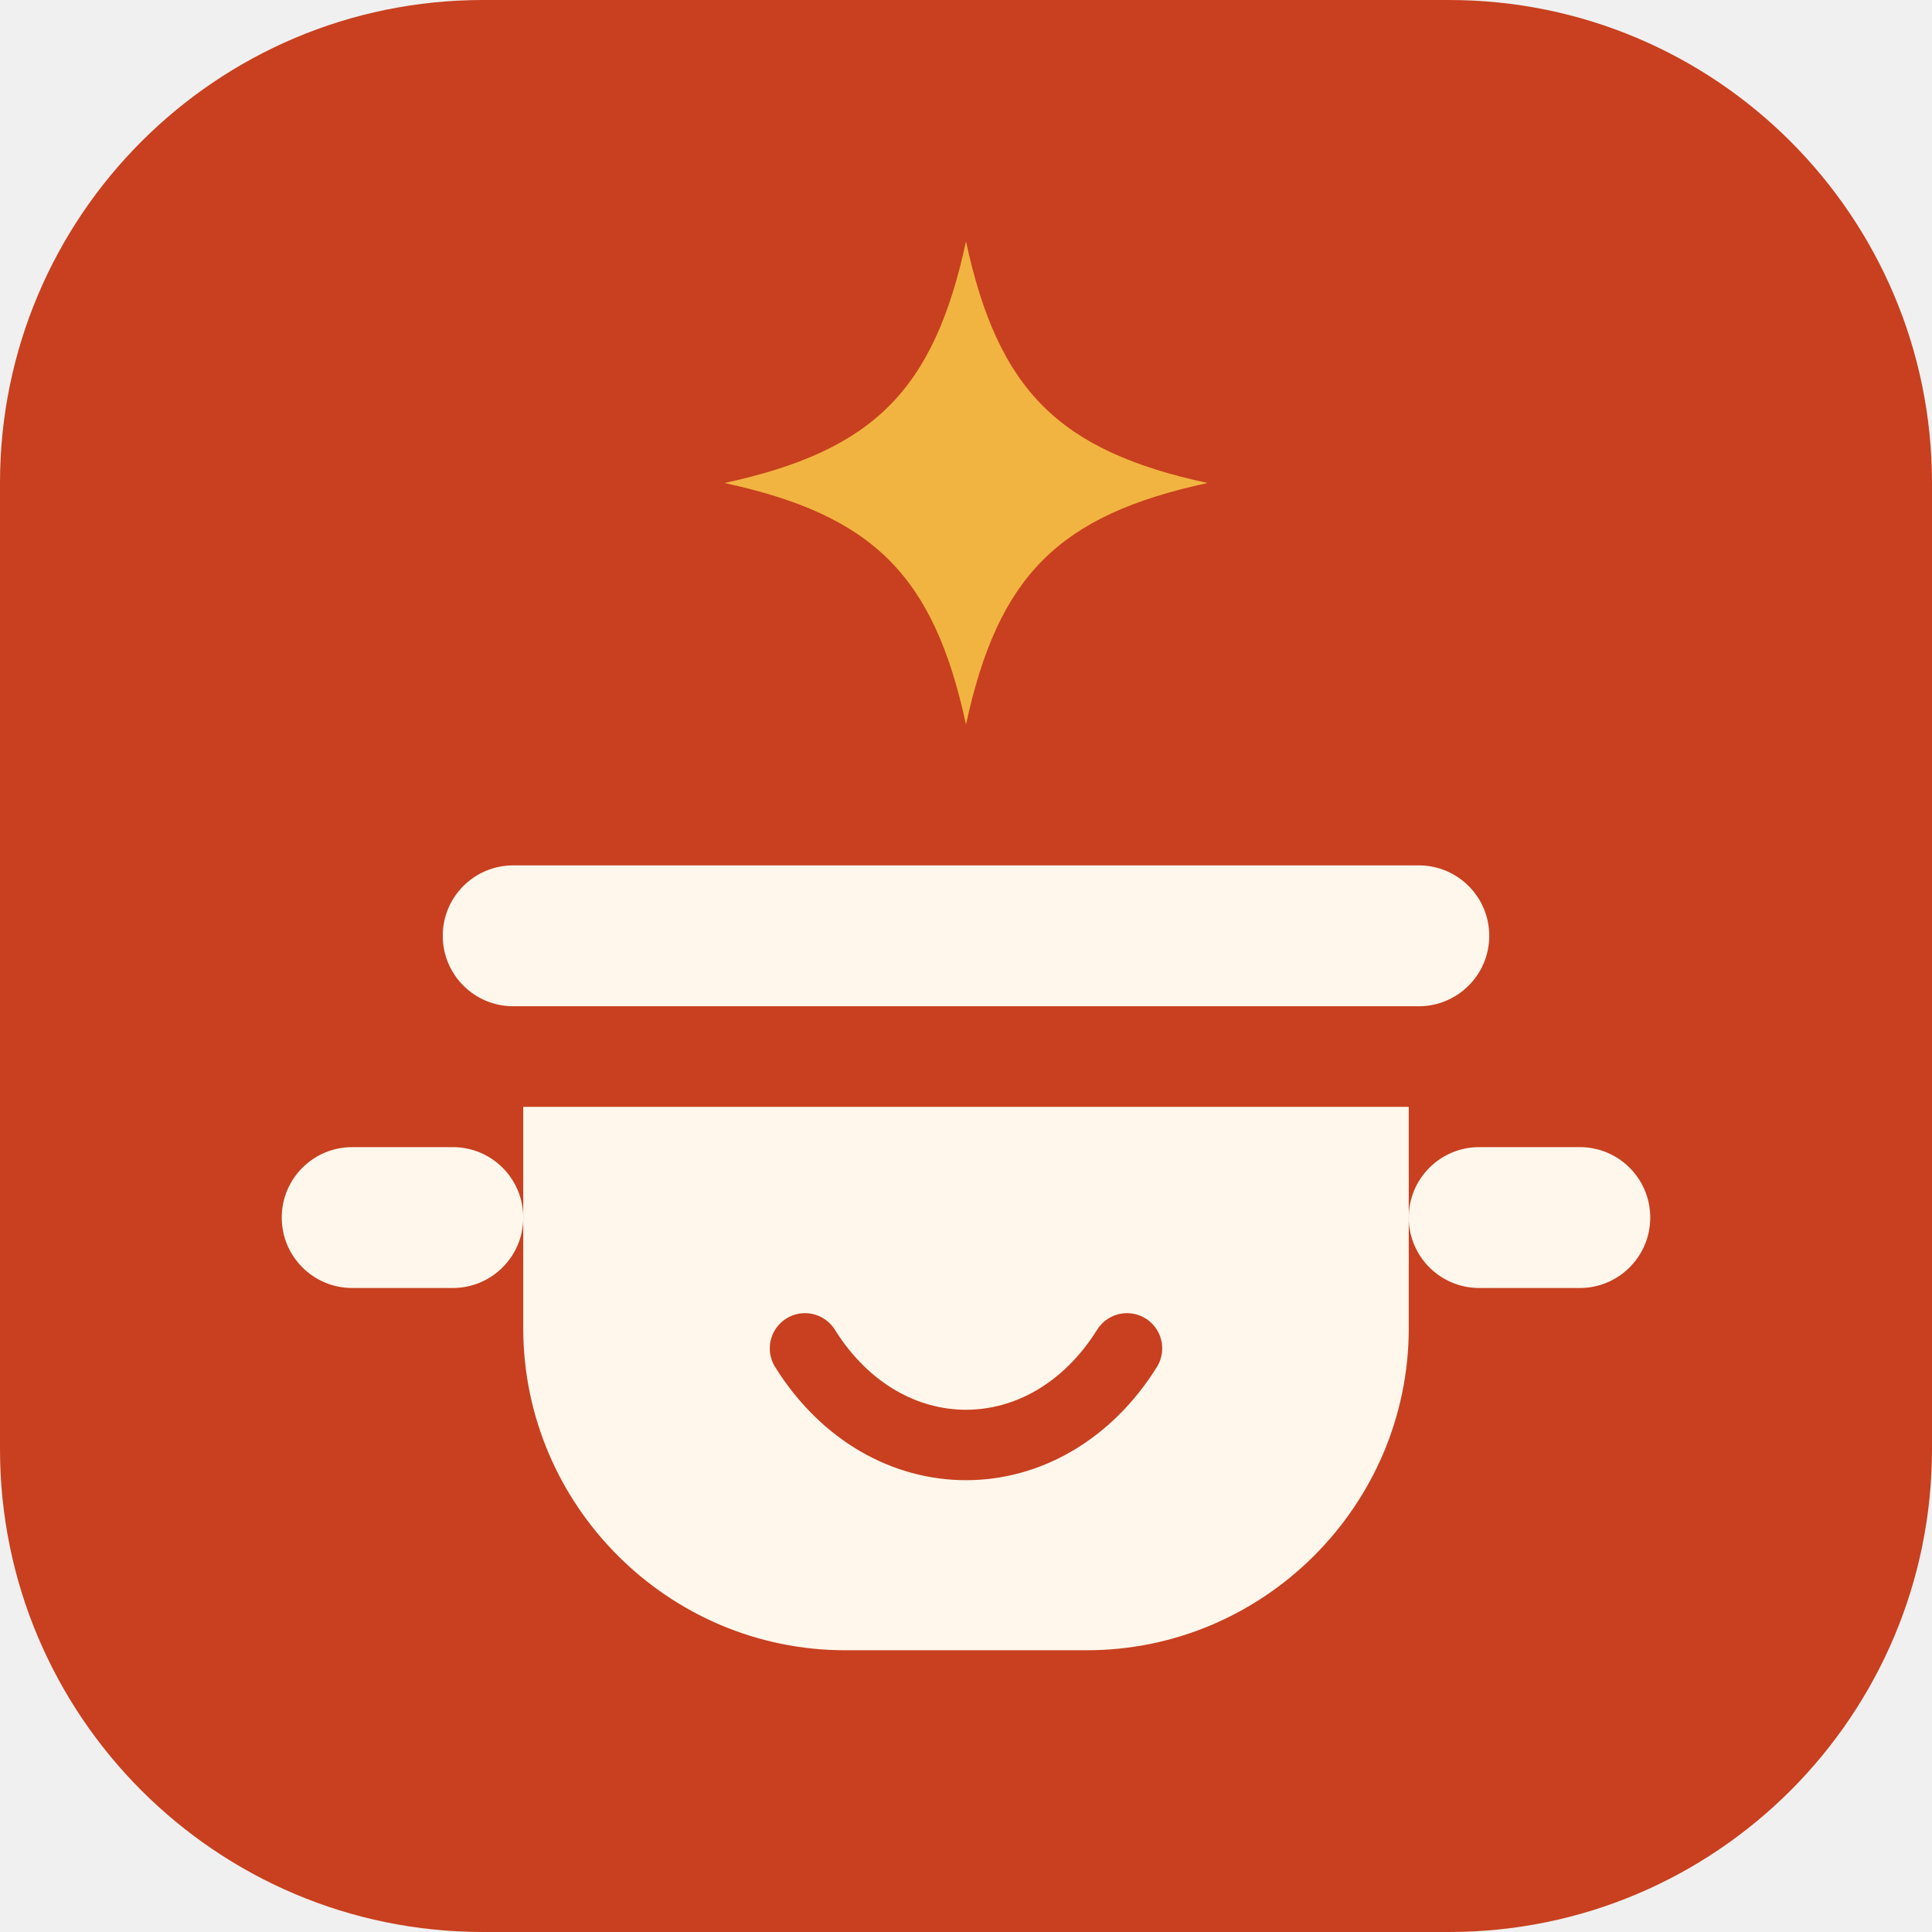
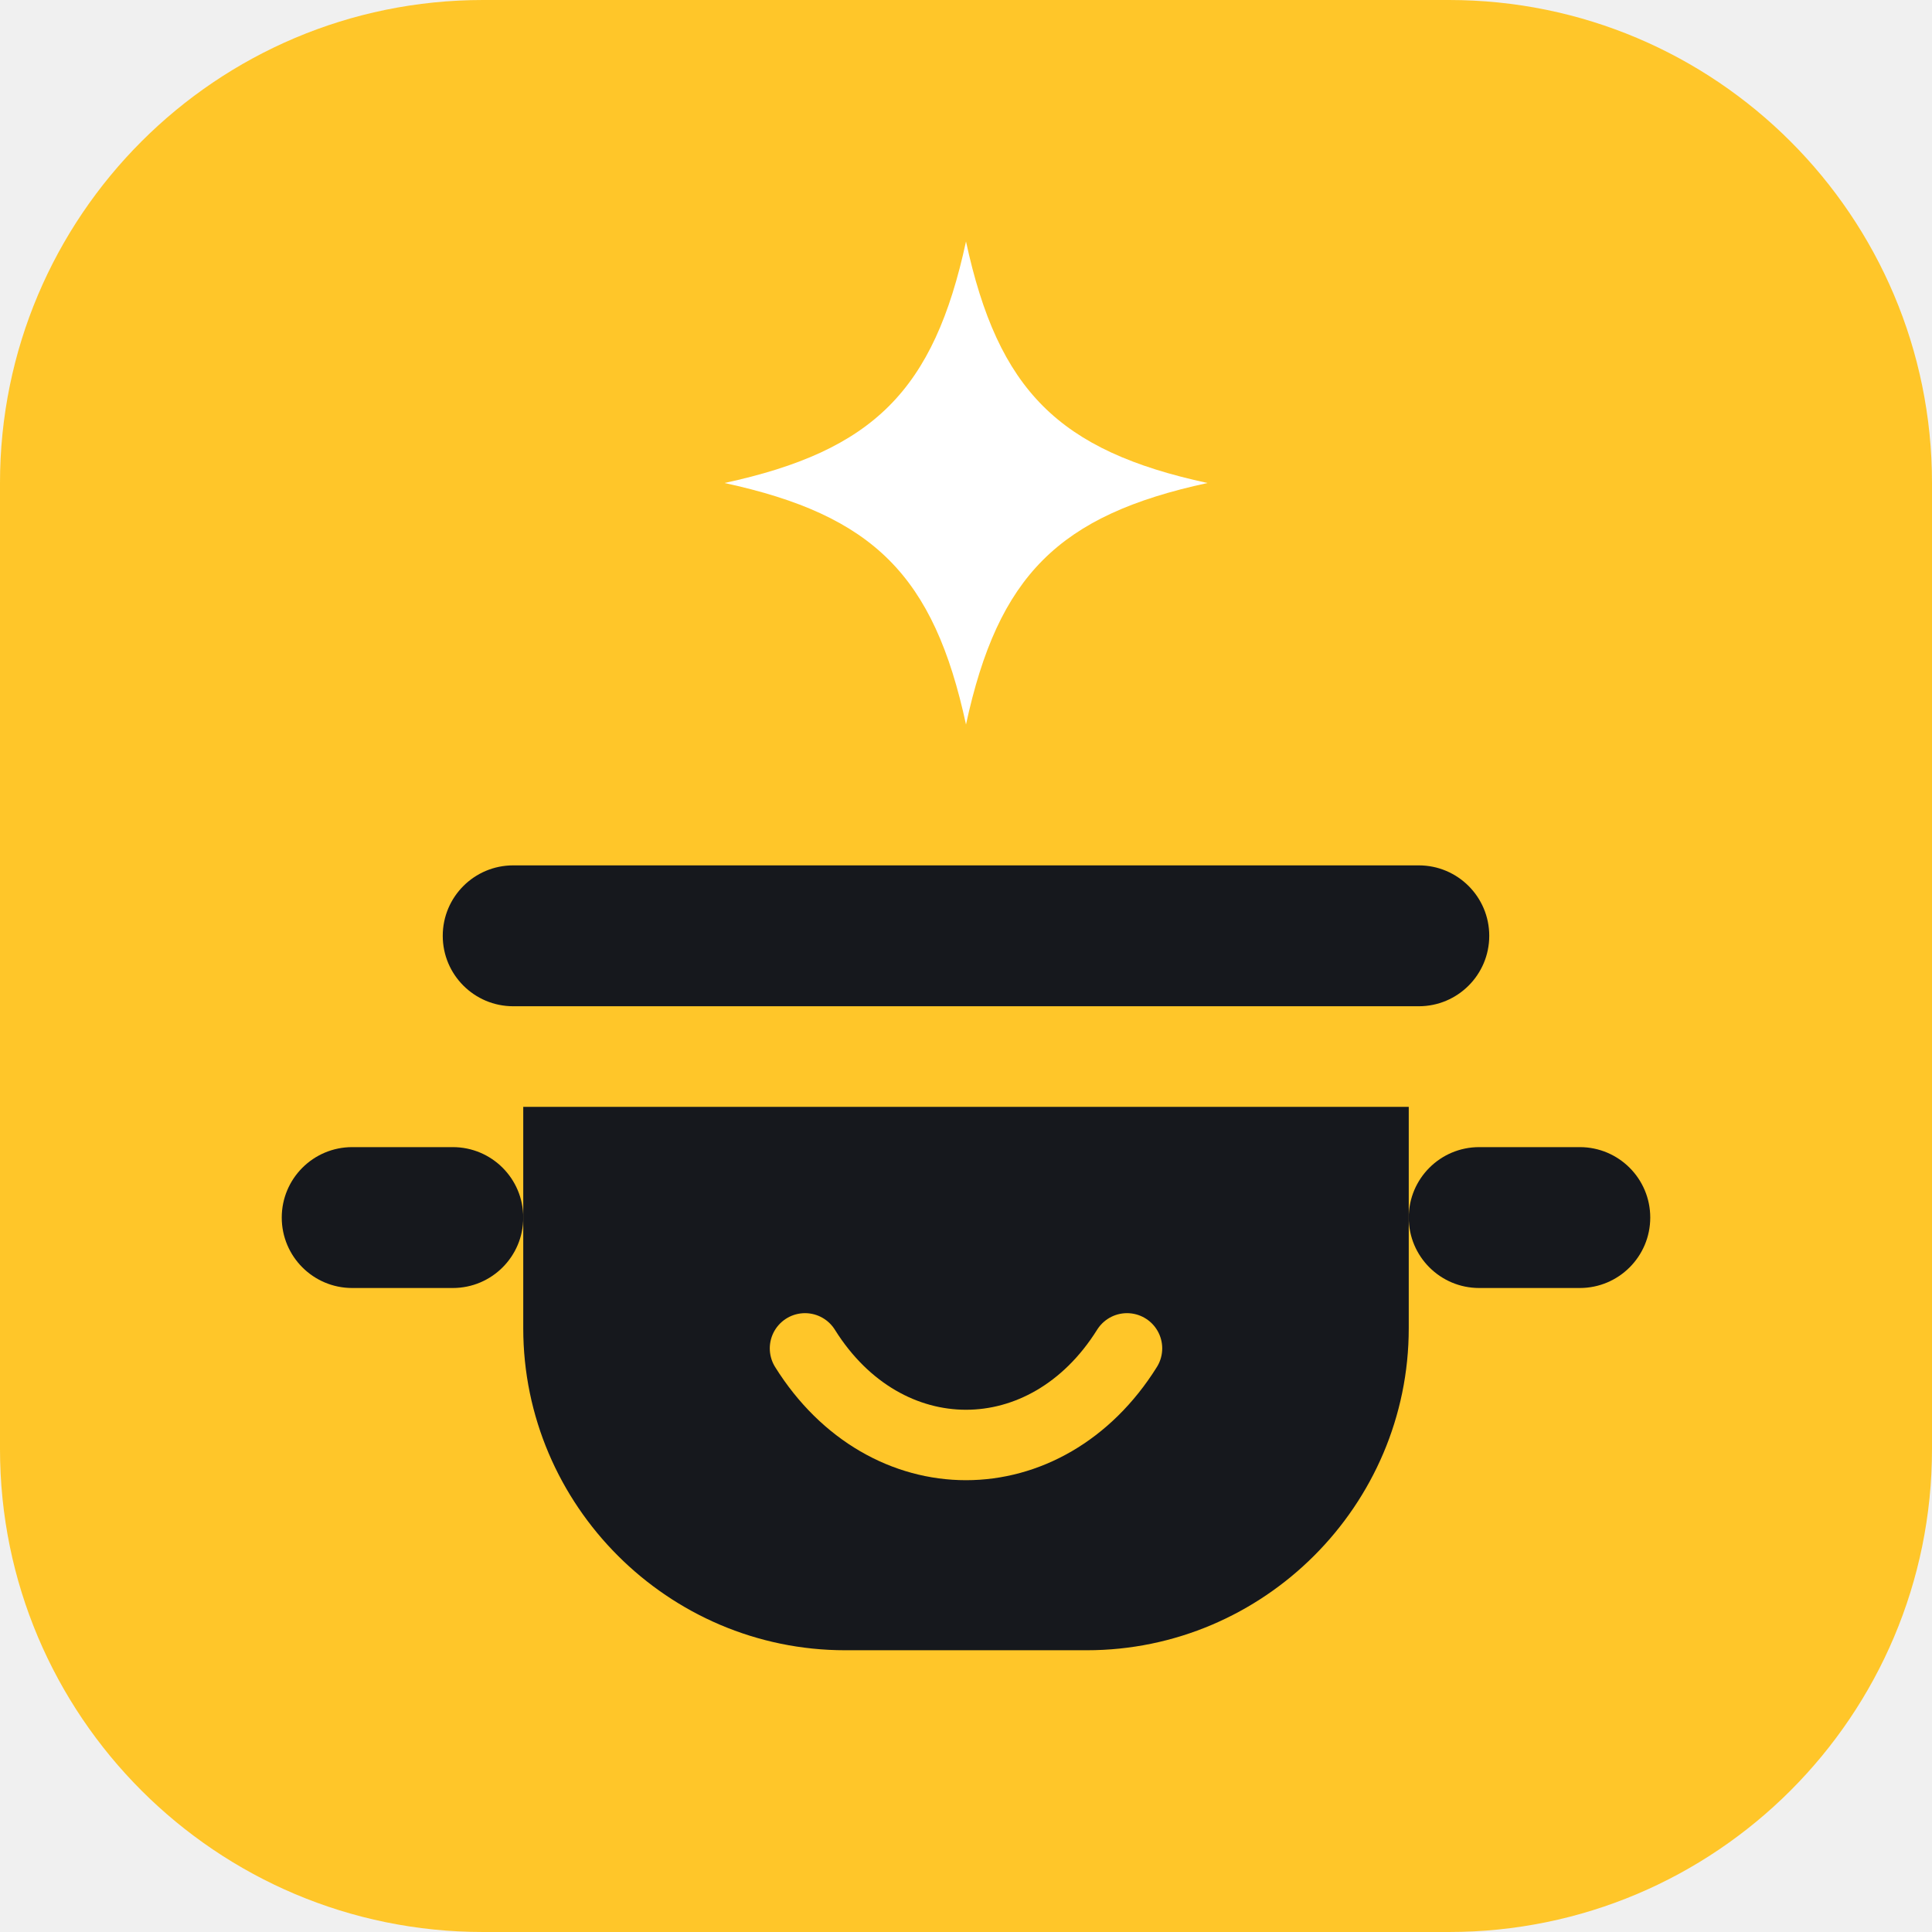
<svg xmlns="http://www.w3.org/2000/svg" viewBox="0 0 96 96" role="img" aria-label="Potwise logo mark">
-   <rect width="96" height="96" rx="24" fill="#C8401F" />
-   <path d="M48 12c1.6 7.4 4.6 10.4 12 12-7.4 1.6-10.4 4.6-12 12-1.6-7.4-4.6-10.4-12-12 7.400-1.600 10.400-4.600 12-12z" fill="#F2B441" />
-   <rect x="22" y="43" width="52" height="7" rx="3.500" fill="#FFF7EC" />
-   <path d="M26 55h44v11c0 8.800-7.200 16-16 16H42c-8.800 0-16-7.200-16-16V55z" fill="#FFF7EC" />
-   <rect x="14" y="57" width="12" height="7" rx="3.500" fill="#FFF7EC" />
-   <rect x="70" y="57" width="12" height="7" rx="3.500" fill="#FFF7EC" />
-   <path d="M40 67c2 3.200 5 4.800 8 4.800s6-1.600 8-4.800" fill="none" stroke="#C8401F" stroke-width="3.500" stroke-linecap="round" />
+   <rect width="96" height="96" rx="24" fill="#FFC629" />
+   <path d="M48 12c1.6 7.4 4.6 10.4 12 12-7.4 1.6-10.4 4.6-12 12-1.6-7.4-4.6-10.4-12-12 7.400-1.600 10.400-4.600 12-12z" fill="#FFFFFF" />
+   <rect x="22" y="43" width="52" height="7" rx="3.500" fill="#16181D" />
+   <path d="M26 55h44v11c0 8.800-7.200 16-16 16H42c-8.800 0-16-7.200-16-16V55z" fill="#16181D" />
+   <rect x="14" y="57" width="12" height="7" rx="3.500" fill="#16181D" />
+   <rect x="70" y="57" width="12" height="7" rx="3.500" fill="#16181D" />
+   <path d="M40 67c2 3.200 5 4.800 8 4.800s6-1.600 8-4.800" fill="none" stroke="#FFC629" stroke-width="3.500" stroke-linecap="round" />
</svg>
